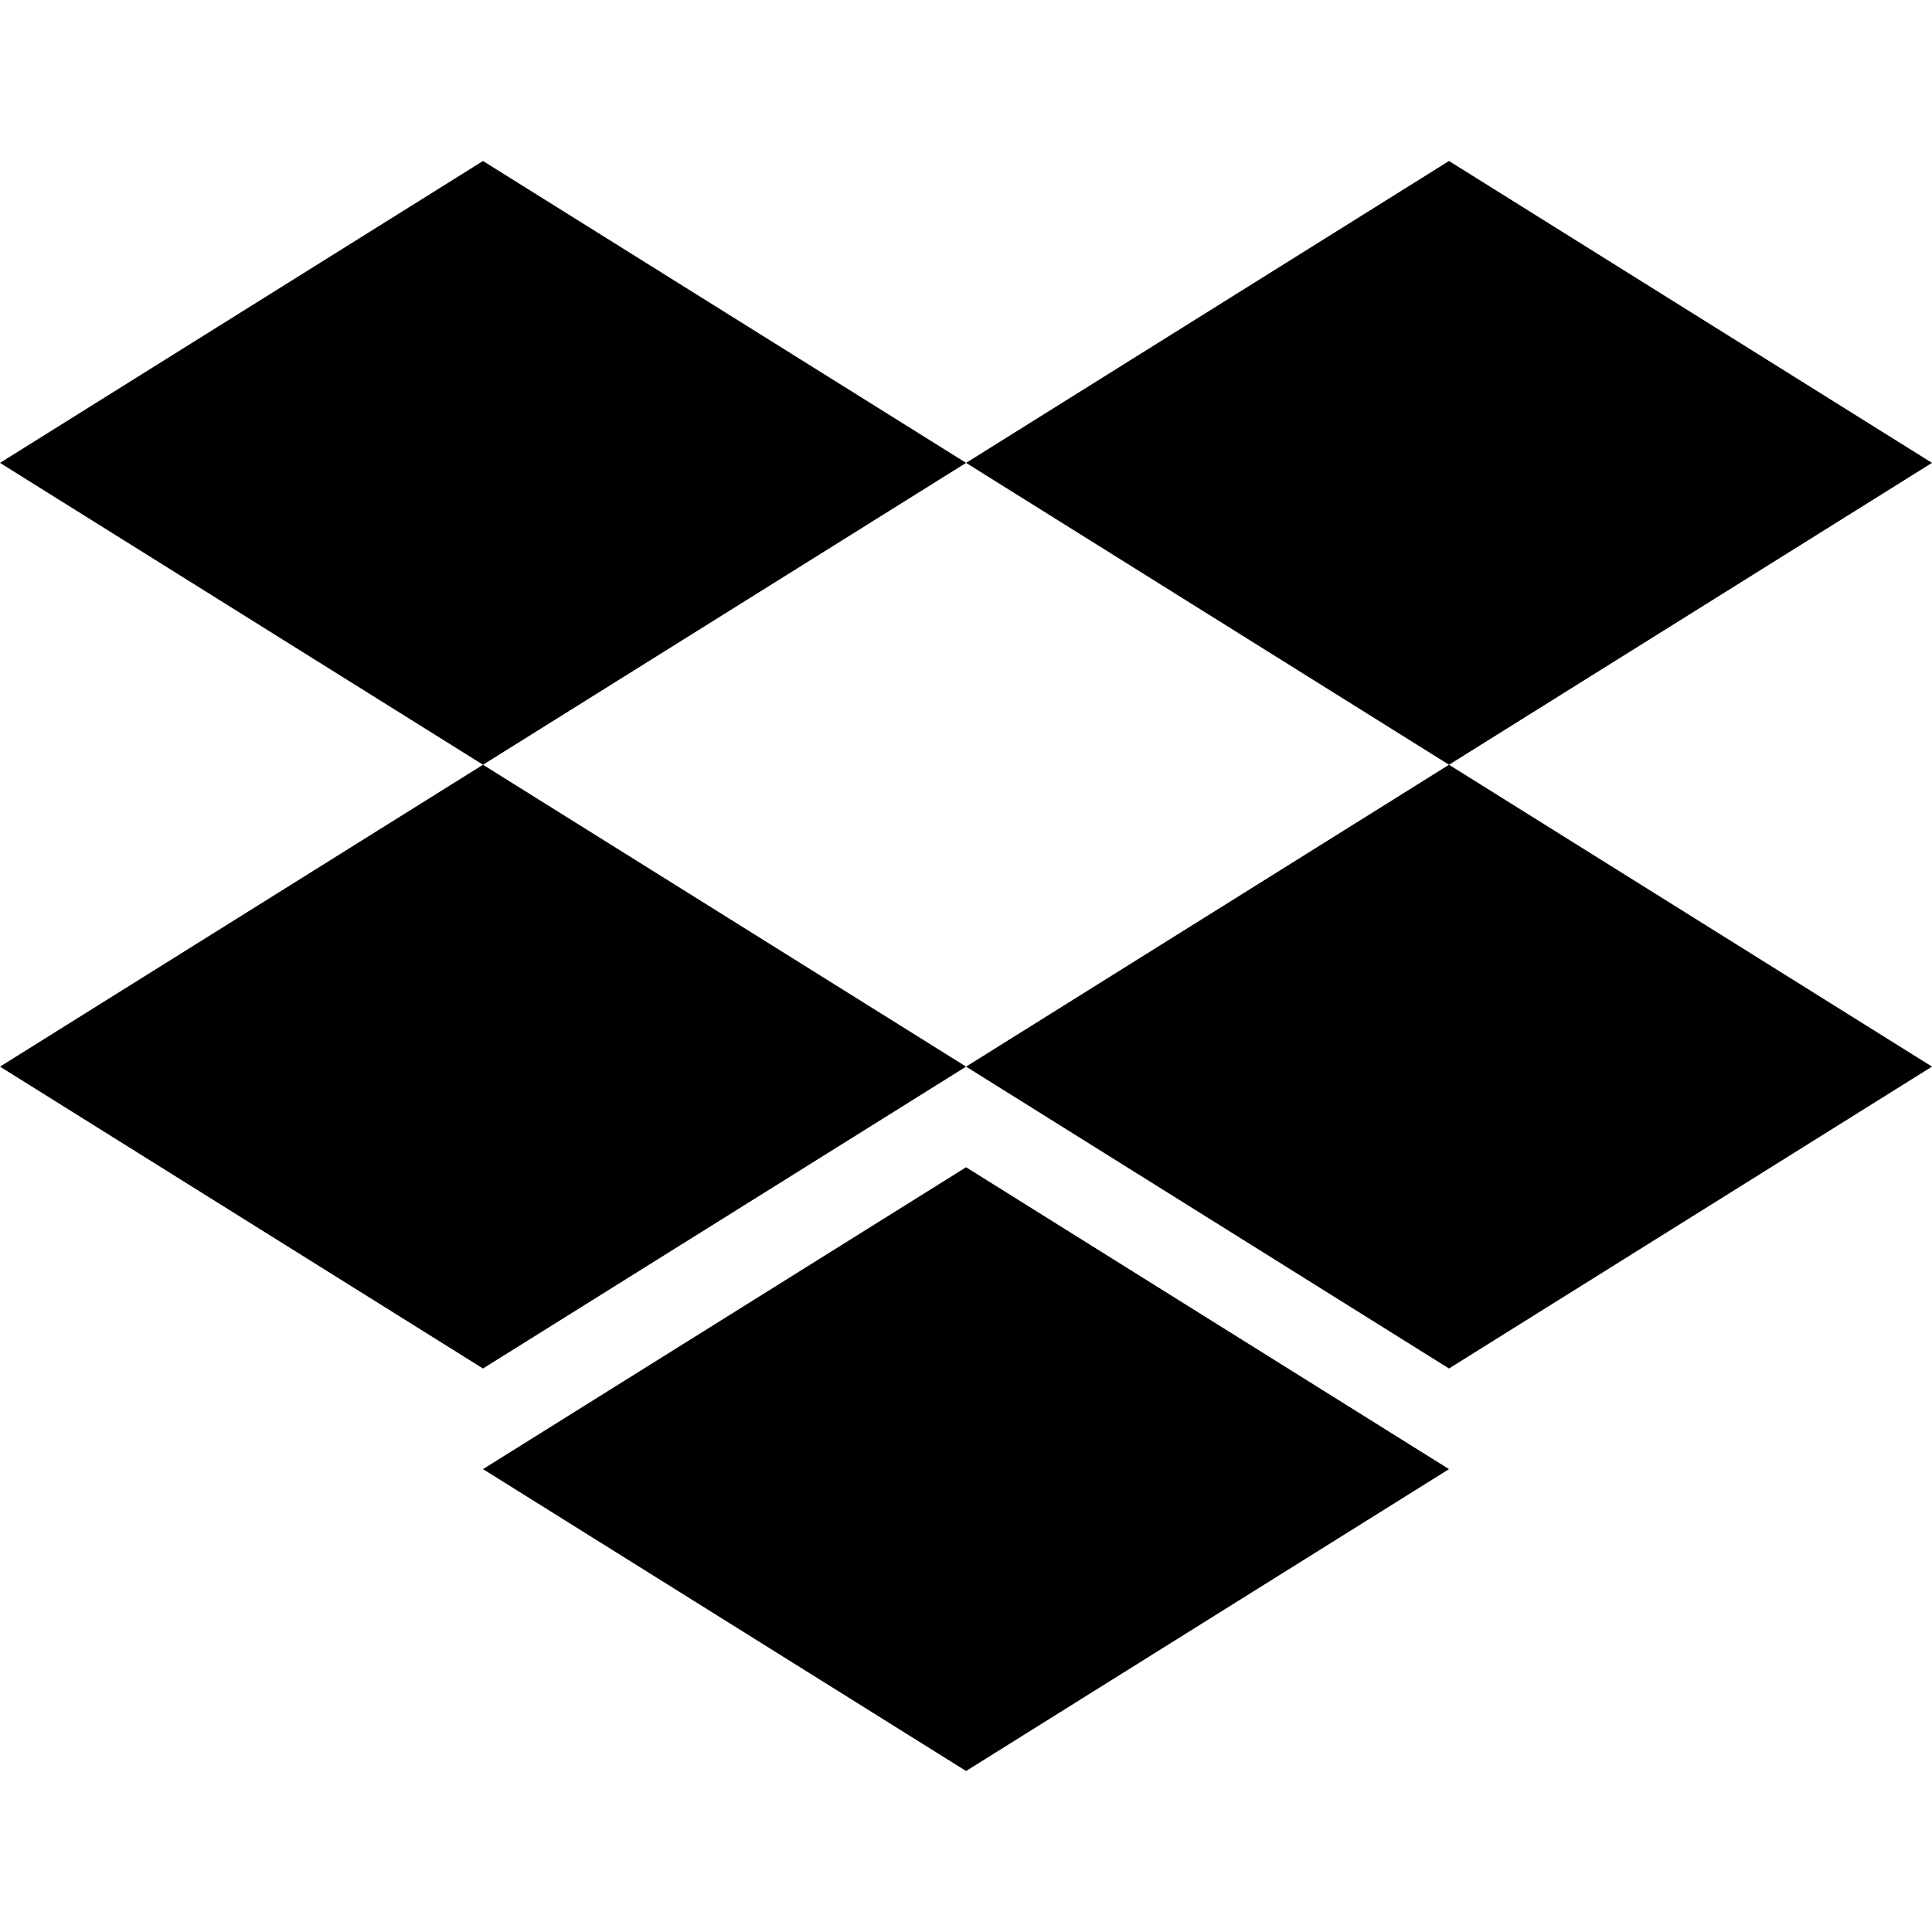
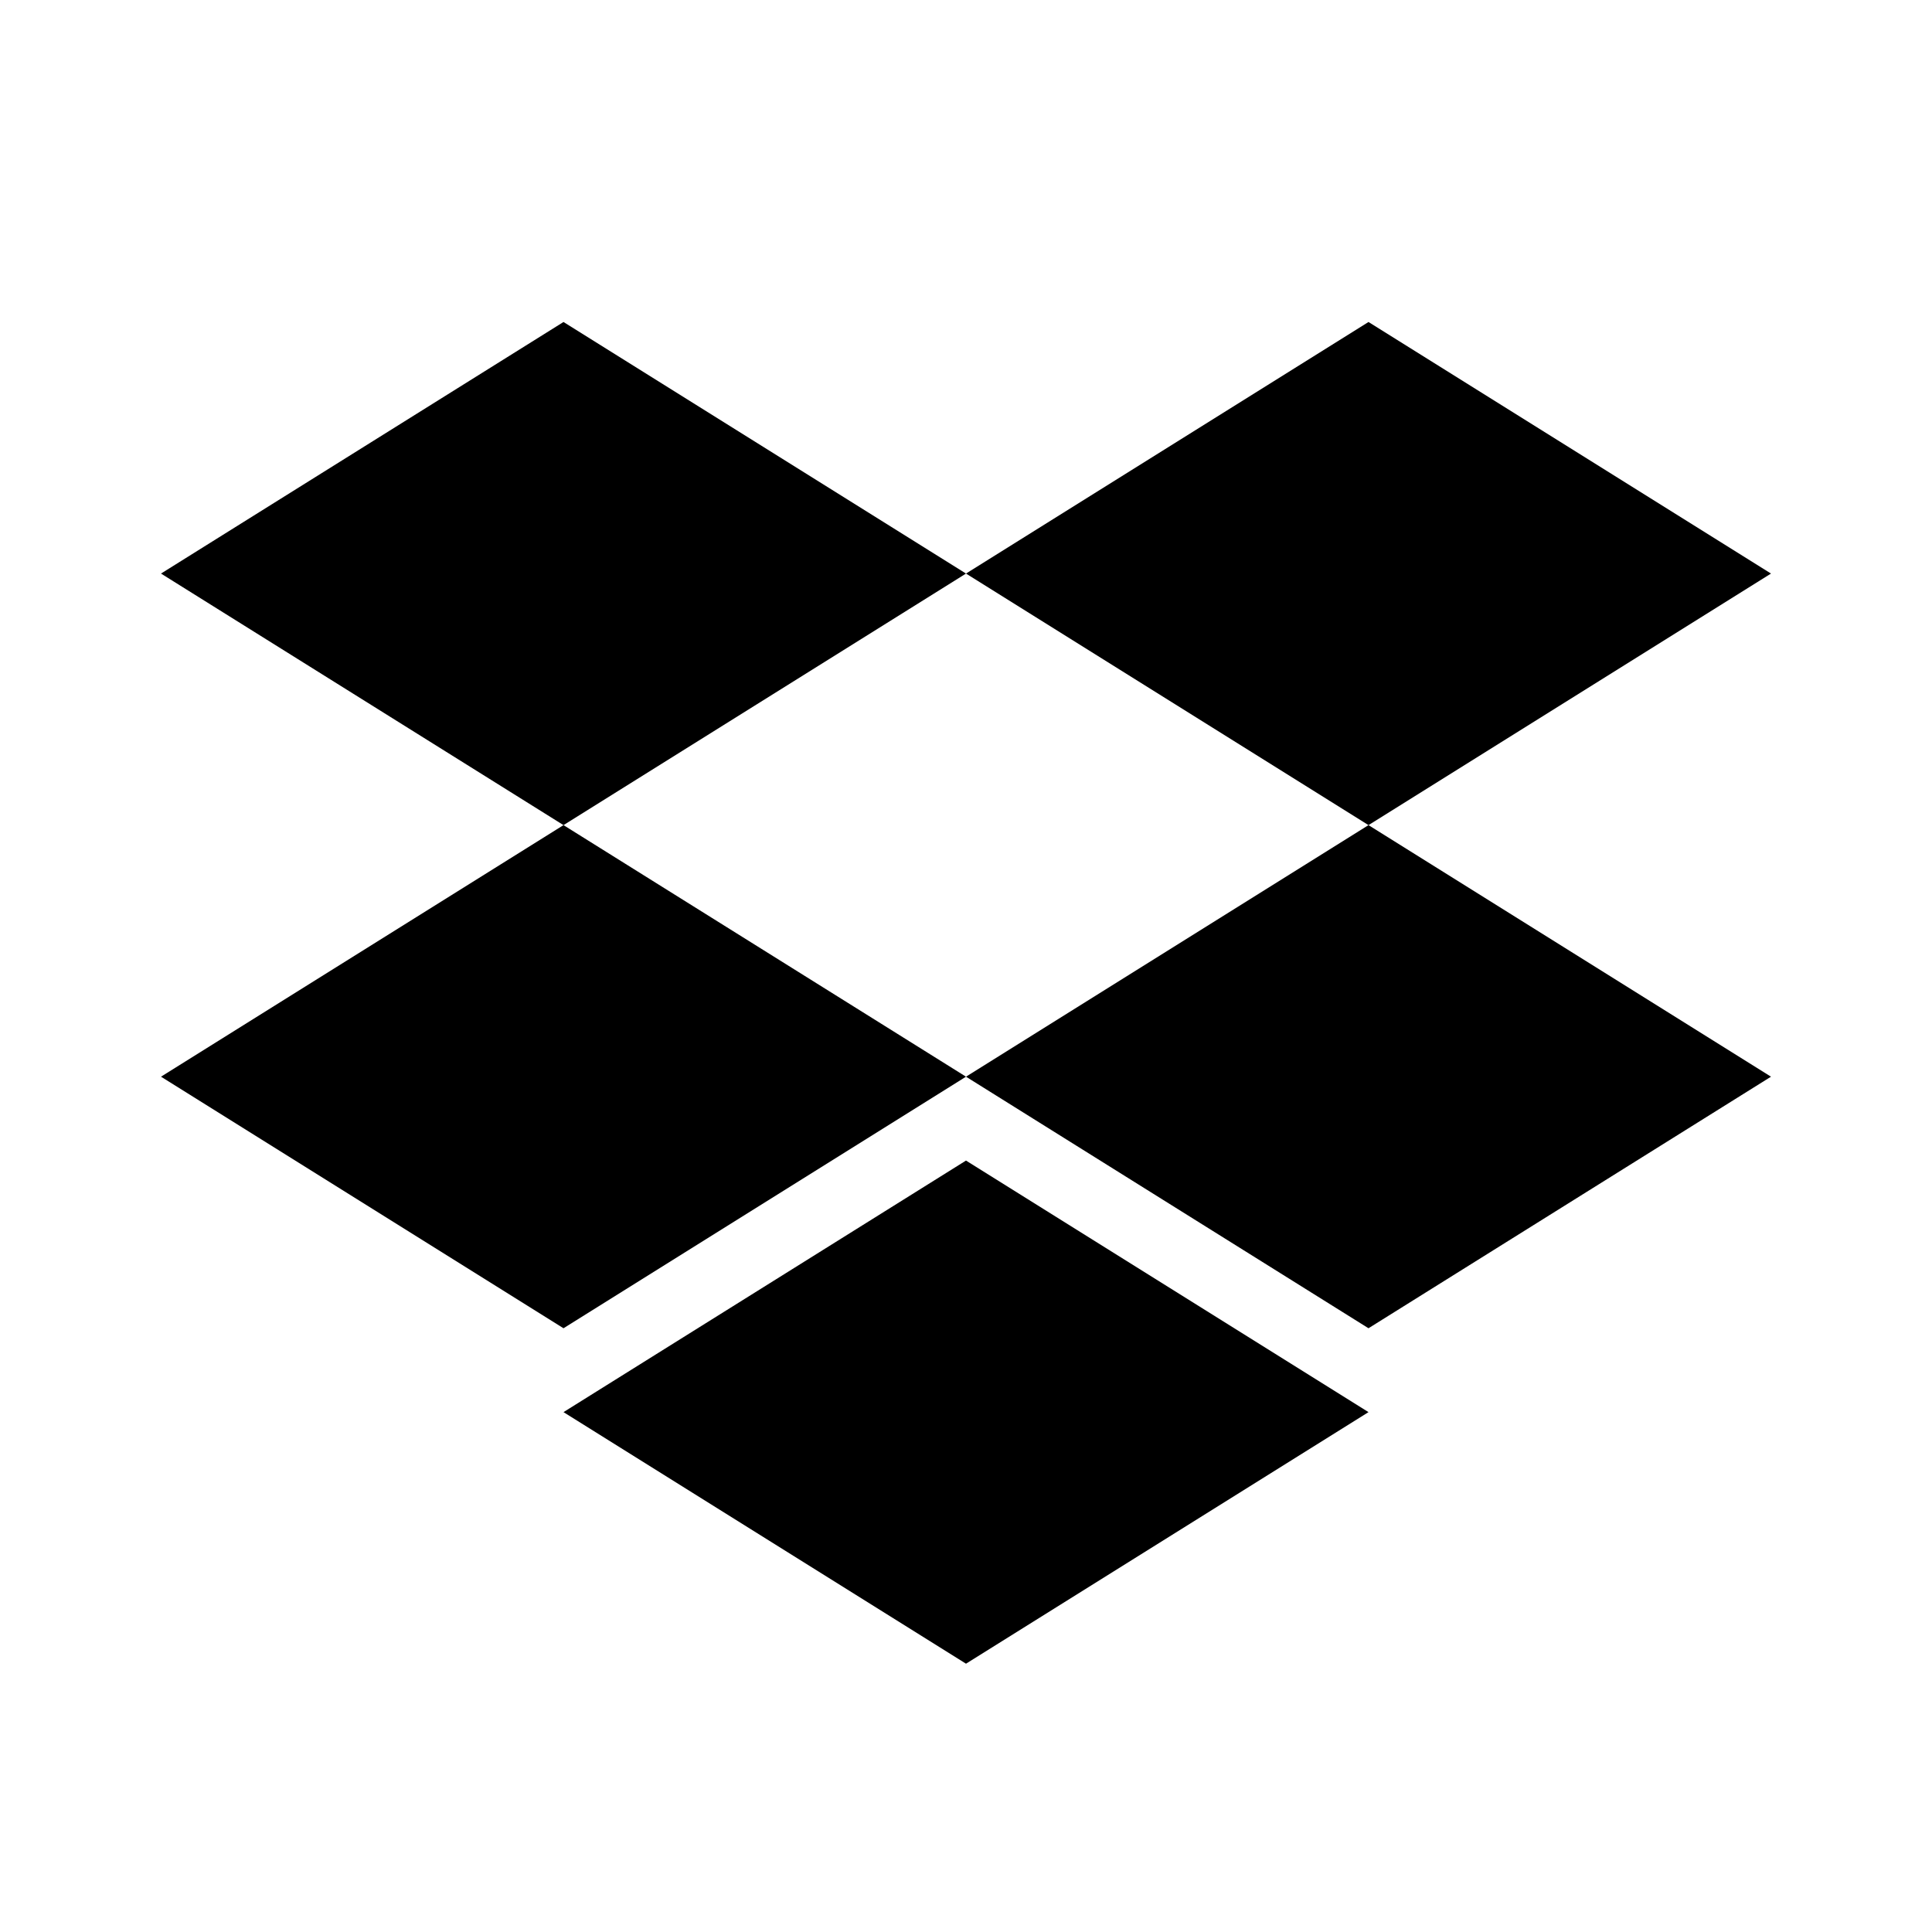
<svg xmlns="http://www.w3.org/2000/svg" aria-label="dropbox logo" viewBox="0 0 24 24">
-   <path d="M6 2L0 5.75L6 9.5L0 13.25L6 17L12.001 13.25L6 9.5L12.001 5.75L6 2Z" />
-   <path d="M18 2L12.001 5.75L18 9.5L12.001 13.25L18 17L24 13.25L18 9.5L24 5.75L18 2Z" />
-   <path d="M12.001 22L6 18.25L12.001 14.5L18 18.25L12.001 22Z" />
+   <path d="M7 4L2 7.125L7 10.25L2 13.375L7 16.5L12 13.375L7 10.25L12 7.125L7 4Z" />
+   <path d="M17 4L12 7.125L17 10.25L12 13.375L17 16.5L22 13.375L17 10.25L22 7.125L17 4Z" />
+   <path d="M12 20.667L7 17.542L12 14.417L17 17.542L12 20.667Z" />
</svg>
